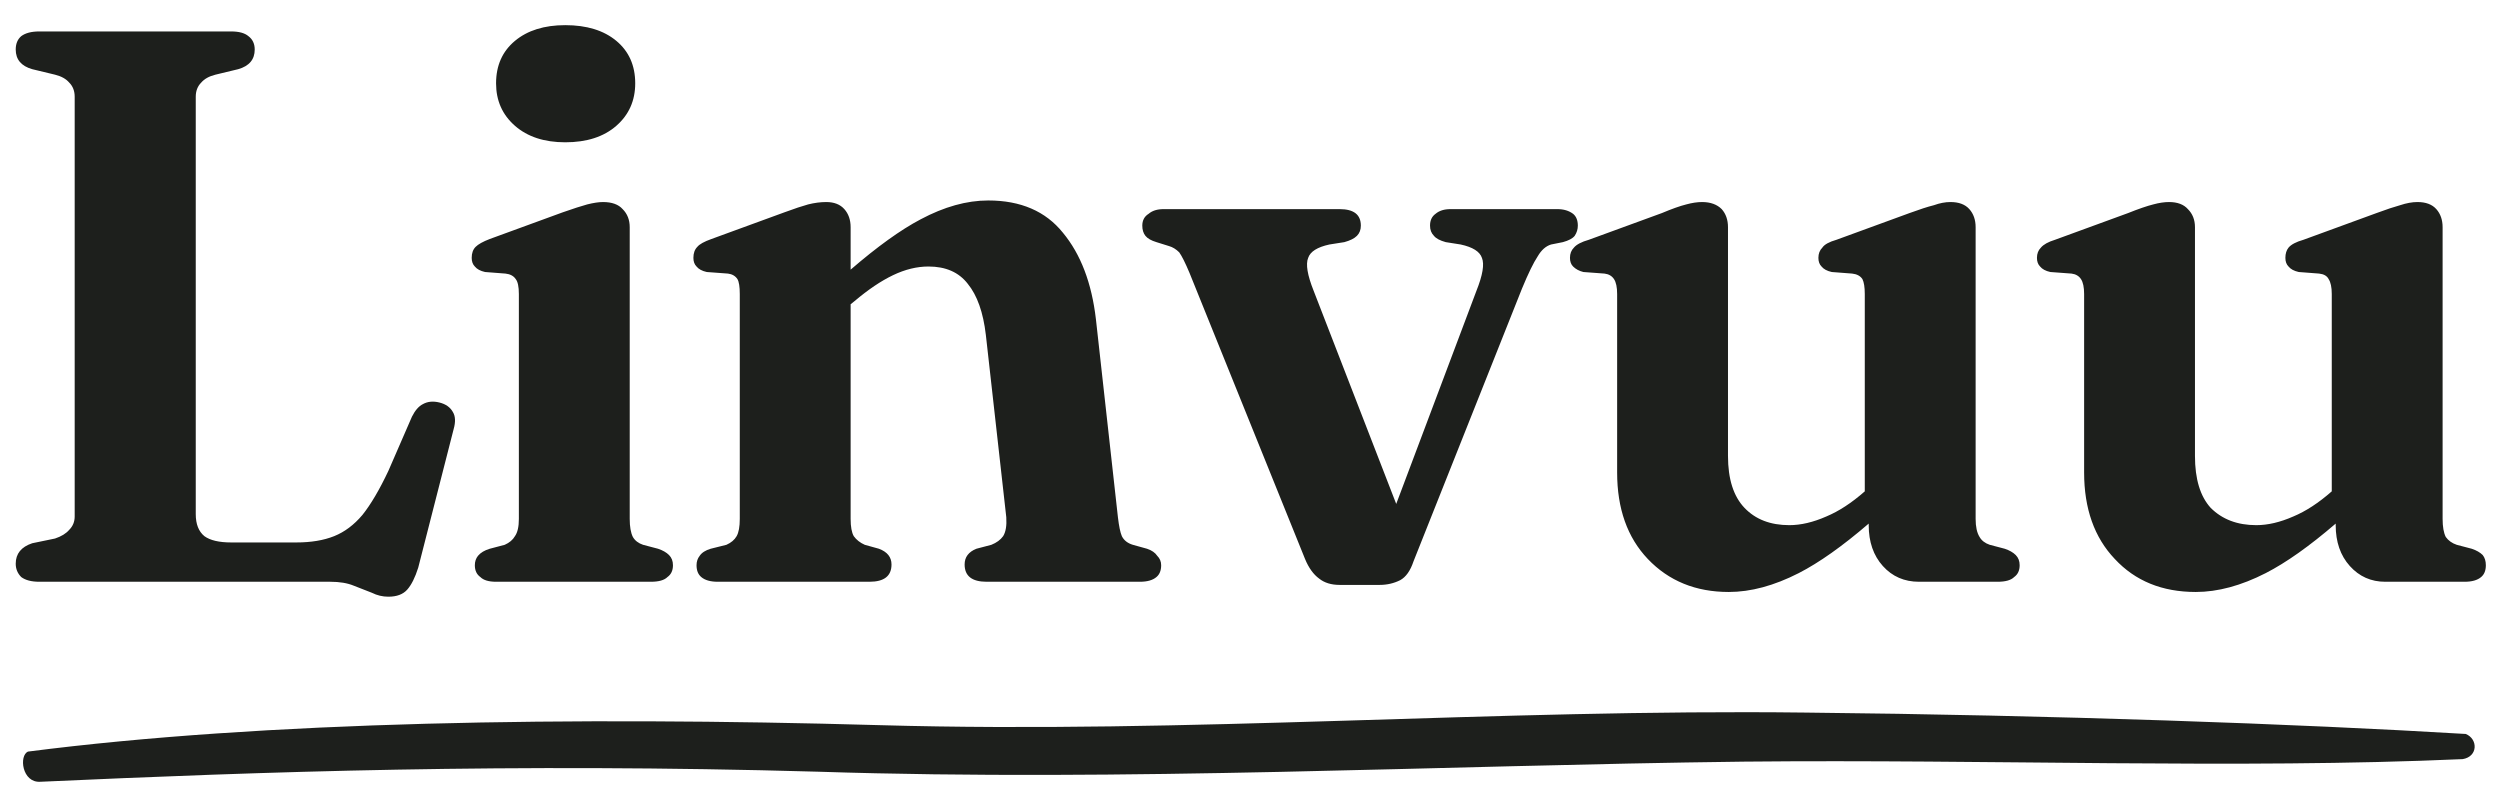
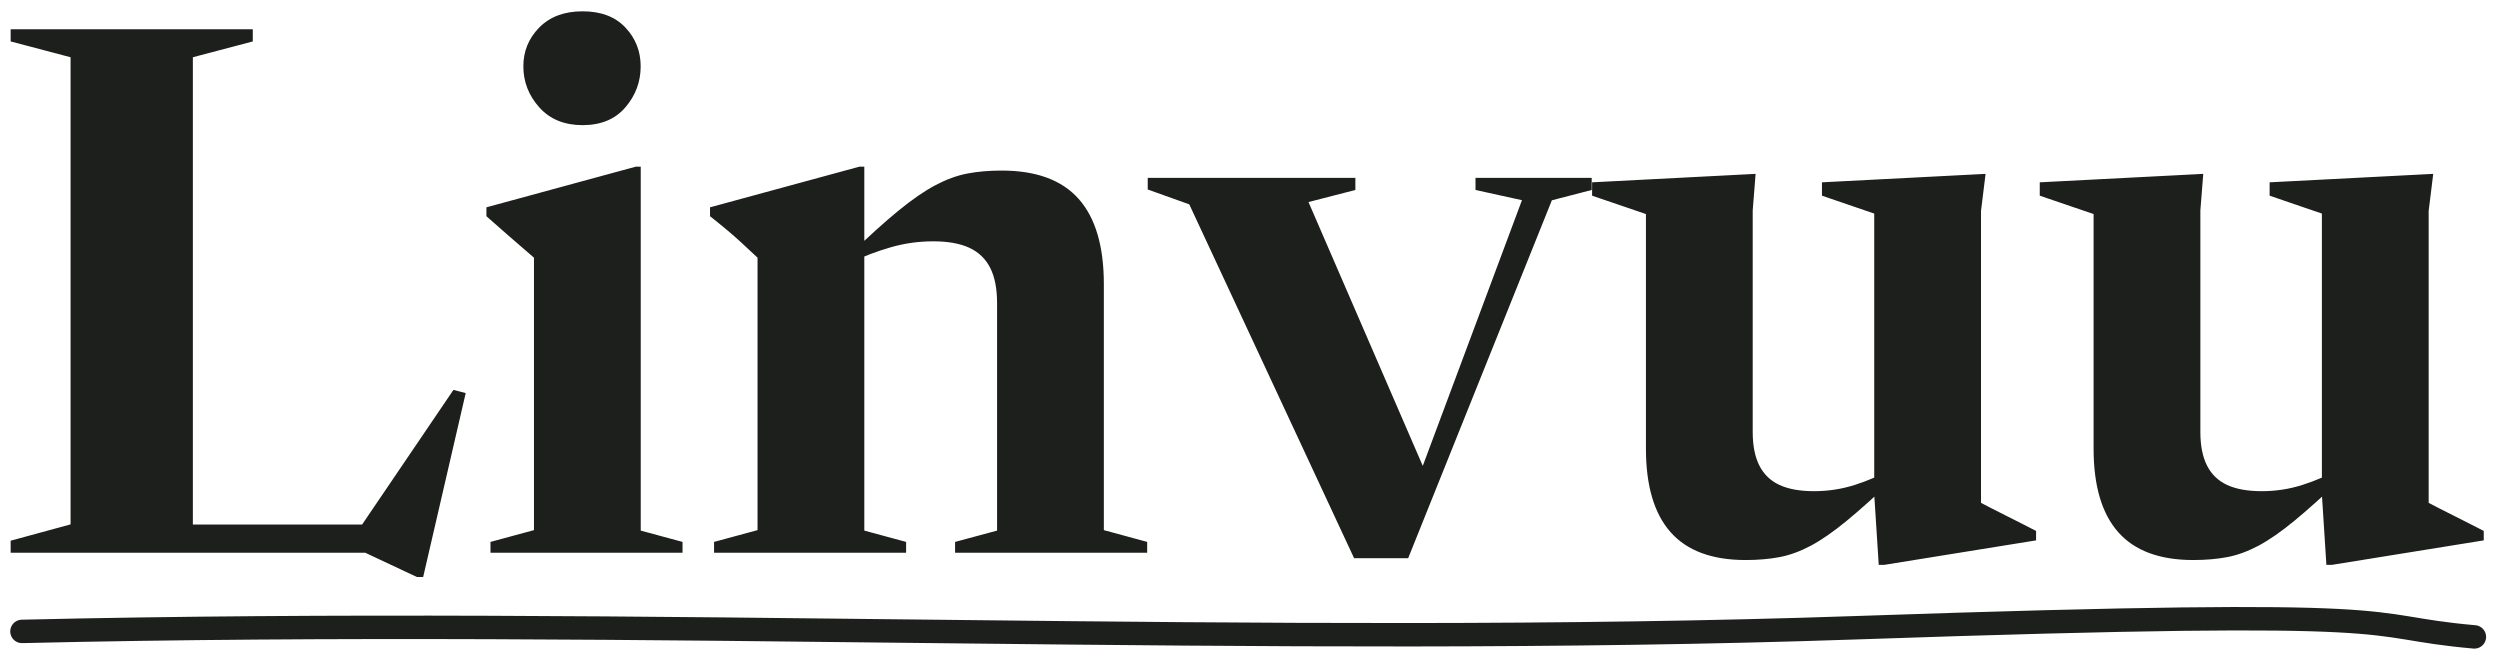
- <svg xmlns="http://www.w3.org/2000/svg" viewBox="-2 -74 318 102" role="img" aria-label="Linvuu">
-   <path fill="#1D1F1C" transform="translate(-5.2 0)" d="M33.5-65.2L33.5-65.2L30.6-64.5Q29.4-64.2 28.8-63.5Q28.1-62.8 28.1-61.7L28.1-61.7L28.1-8.6Q28.1-6.7 29.2-5.8Q30.3-5 32.6-5L32.6-5L40.9-5Q43.7-5 45.7-5.8Q47.7-6.6 49.3-8.5Q50.9-10.5 52.6-14.1L52.6-14.1L55.6-21.0Q56.2-22.2 57.0-22.6Q57.9-23.1 59.1-22.8L59.1-22.8Q60.3-22.5 60.8-21.6Q61.3-20.8 60.9-19.4L60.9-19.4L56.4-1.8Q55.8 0.1 55.0 1.0Q54.2 1.9 52.6 1.9L52.6 1.9Q51.5 1.9 50.5 1.4Q49.5 1.0 48.2 0.5Q47 0 45.2 0L45.2 0L8.2 0Q6.7 0 5.9-0.6Q5.2-1.3 5.2-2.3L5.2-2.3Q5.2-4.2 7.3-4.9L7.3-4.9L10.2-5.5Q11.4-5.9 12-6.6Q12.7-7.3 12.7-8.3L12.7-8.3L12.7-61.7Q12.7-62.8 12-63.5Q11.4-64.2 10.2-64.5L10.2-64.5L7.3-65.2Q5.2-65.8 5.2-67.7L5.2-67.7Q5.2-68.8 5.9-69.4Q6.7-70 8.2-70L8.2-70L32.6-70Q34.1-70 34.8-69.4Q35.6-68.8 35.6-67.7L35.6-67.7Q35.6-65.8 33.5-65.2ZM83.3-45.1L83.3-45.1L83.3-8Q83.3-6.5 83.7-5.7Q84.1-5 85-4.7L85-4.7L86.9-4.2Q87.8-3.9 88.3-3.4Q88.8-2.9 88.8-2.1L88.8-2.1Q88.8-1.1 88.1-0.6Q87.5 0 86 0L86 0L66.3 0Q64.9 0 64.3-0.6Q63.6-1.1 63.6-2.1L63.6-2.1Q63.6-2.8 64.0-3.3Q64.5-3.9 65.5-4.2L65.5-4.2L67.4-4.7Q68.3-5.1 68.7-5.8Q69.2-6.5 69.2-8L69.2-8L69.2-36.6Q69.2-38.0 68.8-38.5Q68.4-39.1 67.5-39.2L67.5-39.2L64.9-39.4Q64-39.6 63.6-40.1Q63.2-40.5 63.2-41.2L63.2-41.2Q63.2-42.1 63.7-42.6Q64.2-43.1 65.5-43.6L65.5-43.6L74.8-47.0Q76.8-47.7 77.9-48.0Q79.1-48.3 79.9-48.3L79.9-48.3Q81.6-48.3 82.4-47.4Q83.3-46.5 83.3-45.1ZM75.1-55.9L75.1-55.9Q71.1-55.9 68.7-58.0Q66.3-60.1 66.3-63.4L66.3-63.4Q66.3-66.8 68.7-68.8Q71.1-70.8 75.1-70.8L75.1-70.8Q79.2-70.8 81.6-68.8Q84-66.8 84-63.4L84-63.4Q84-60.1 81.6-58.0Q79.2-55.9 75.1-55.9ZM111.4-45.1L111.4-45.1L111.4-39.7Q116.5-44.1 120.3-46.1L120.3-46.1Q124.8-48.5 128.9-48.5L128.9-48.5Q135.1-48.5 138.4-44.4Q141.8-40.3 142.6-33.4L142.6-33.4L145.4-8.2Q145.6-6.5 145.9-5.8Q146.3-5 147.3-4.7L147.3-4.7L149.1-4.2Q150-3.9 150.4-3.3Q150.9-2.8 150.9-2.1L150.9-2.1Q150.9-1.1 150.3-0.6Q149.6 0 148.2 0L148.2 0L128.7 0Q125.9 0 125.9-2.2L125.9-2.2Q125.9-3.6 127.4-4.2L127.4-4.2L129.3-4.7Q130.3-5.1 130.8-5.8Q131.3-6.6 131.2-8.2L131.2-8.2L128.6-31.4Q128.1-35.7 126.3-37.9Q124.6-40.1 121.3-40.1L121.3-40.1Q119.1-40.1 116.8-39Q114.5-37.9 111.9-35.7L111.9-35.7L111.4-35.3L111.4-8Q111.4-6.5 111.8-5.8Q112.3-5.1 113.2-4.7L113.2-4.7L115-4.2Q116.6-3.6 116.6-2.2L116.6-2.2Q116.6 0 113.8 0L113.8 0L94.5 0Q93.1 0 92.4-0.6Q91.8-1.1 91.8-2.1L91.8-2.1Q91.8-2.8 92.2-3.3Q92.6-3.9 93.6-4.2L93.6-4.2L95.6-4.7Q96.5-5.1 96.9-5.8Q97.3-6.5 97.3-8L97.3-8L97.3-36.6Q97.3-38.0 97.0-38.5Q96.6-39.1 95.8-39.2L95.8-39.2L93.1-39.4Q92.2-39.6 91.8-40.1Q91.4-40.5 91.4-41.2L91.4-41.2Q91.4-42.1 91.9-42.6Q92.3-43.1 93.7-43.6L93.7-43.6L103-47.0Q104.9-47.7 106.0-48.0Q107.2-48.3 108.3-48.3L108.3-48.3Q109.8-48.3 110.6-47.4Q111.4-46.5 111.4-45.1ZM178.7 0.4L178.7 0.4L173.6 0.4Q172.0 0.4 171.0-0.4Q169.9-1.2 169.2-2.9L169.2-2.9L154.5-39.3Q153.7-41.2 153.2-41.9Q152.6-42.5 151.9-42.7L151.9-42.7L150.3-43.2Q149.3-43.5 148.9-44.0Q148.5-44.5 148.5-45.3L148.5-45.3Q148.5-46.3 149.3-46.8Q150-47.4 151.2-47.4L151.2-47.4L173.6-47.4Q176.3-47.4 176.3-45.3L176.3-45.3Q176.3-44.5 175.8-44.0Q175.3-43.5 174.2-43.2L174.2-43.2L172.3-42.9Q170.0-42.4 169.6-41.2Q169.1-40.0 170.3-37.0L170.3-37.0L180.8-9.9L191.0-37.0Q192.2-40.0 191.7-41.2Q191.3-42.4 189-42.9L189-42.9L187.1-43.2Q186.0-43.5 185.6-44.0Q185.1-44.5 185.1-45.3L185.1-45.3Q185.1-46.3 185.8-46.8Q186.5-47.4 187.7-47.4L187.7-47.4L201.3-47.4Q202.5-47.4 203.3-46.8Q203.9-46.3 203.9-45.3L203.9-45.3Q203.9-44.6 203.5-44.0Q203.1-43.5 202.0-43.2L202.0-43.2L200.5-42.9Q199.5-42.6 198.8-41.4Q198-40.2 196.8-37.3L196.8-37.3L183.0-2.6Q182.4-0.8 181.3-0.2Q180.1 0.4 178.7 0.4ZM240.9-7.2L240.9-7.2L240.9-7.4Q235.9-3.1 232-1.1L232-1.1Q227.3 1.3 223.1 1.3L223.1 1.3Q216.8 1.3 212.8-2.9Q208.9-7 208.9-13.9L208.9-13.9L208.9-36.6Q208.9-37.9 208.5-38.5Q208.1-39.1 207.3-39.2L207.3-39.2L204.6-39.4Q203.8-39.6 203.3-40.1Q202.9-40.5 202.9-41.2L202.9-41.2Q202.9-42 203.4-42.5Q203.9-43.1 205.3-43.5L205.3-43.5L214.6-46.9Q216.5-47.7 217.7-48.0Q218.8-48.3 219.7-48.3L219.7-48.3Q221.3-48.3 222.2-47.4Q223-46.5 223-45.1L223-45.1L223-16.0Q223-11.6 225.1-9.4Q227.2-7.2 230.8-7.2L230.8-7.2Q233-7.2 235.5-8.3L235.5-8.3Q237.9-9.3 240.4-11.5L240.4-11.5L240.4-36.6Q240.4-37.9 240.1-38.5Q239.7-39.1 238.8-39.2L238.8-39.2L236.2-39.4Q235.3-39.6 234.9-40.1Q234.5-40.5 234.5-41.2L234.5-41.2Q234.5-42 235.0-42.5Q235.4-43.1 236.8-43.5L236.8-43.5L246.1-46.9Q248-47.6 249.2-47.9Q250.3-48.3 251.3-48.3L251.3-48.3Q252.9-48.3 253.7-47.4Q254.5-46.5 254.5-45.1L254.5-45.1L254.5-8Q254.5-6.5 255.0-5.7Q255.4-5 256.3-4.7L256.3-4.7L258.2-4.2Q259.1-3.9 259.6-3.4Q260.1-2.9 260.1-2.1L260.1-2.1Q260.1-1.1 259.4-0.6Q258.8 0 257.3 0L257.3 0L247.3 0Q244.5 0 242.7-2.0Q240.9-4.0 240.9-7.2ZM300.3-7.2L300.3-7.2L300.3-7.4Q295.3-3.1 291.4-1.1L291.4-1.1Q286.7 1.3 282.5 1.3L282.5 1.3Q276.1 1.3 272.2-2.9Q268.3-7 268.3-13.9L268.3-13.9L268.3-36.6Q268.3-37.9 267.9-38.5Q267.5-39.1 266.7-39.2L266.7-39.2L264-39.4Q263.1-39.6 262.7-40.1Q262.3-40.5 262.3-41.2L262.3-41.2Q262.3-42 262.8-42.5Q263.3-43.1 264.6-43.5L264.6-43.5L273.9-46.9Q275.9-47.7 277.1-48.0Q278.2-48.3 279.1-48.3L279.1-48.3Q280.7-48.3 281.5-47.4Q282.4-46.5 282.4-45.1L282.4-45.1L282.4-16.0Q282.4-11.6 284.4-9.4Q286.6-7.2 290.2-7.2L290.2-7.2Q292.4-7.2 294.9-8.3L294.9-8.3Q297.3-9.3 299.8-11.5L299.8-11.5L299.8-36.6Q299.8-37.9 299.4-38.5Q299.1-39.1 298.2-39.2L298.2-39.2L295.6-39.4Q294.7-39.6 294.3-40.1Q293.9-40.5 293.9-41.2L293.9-41.2Q293.9-42 294.3-42.5Q294.8-43.1 296.2-43.5L296.2-43.5L305.5-46.9Q307.4-47.6 308.5-47.9Q309.7-48.3 310.7-48.3L310.7-48.3Q312.3-48.3 313.1-47.4Q313.9-46.5 313.9-45.1L313.9-45.1L313.9-8Q313.9-6.5 314.3-5.7Q314.8-5 315.7-4.7L315.7-4.7L317.6-4.2Q318.5-3.9 319.0-3.4Q319.4-2.9 319.4-2.1L319.4-2.1Q319.4-1.1 318.8-0.6Q318.1 0 316.7 0L316.7 0L306.6 0Q303.9 0 302.1-2.0Q300.3-4.0 300.3-7.2Z" />
-   <path fill="#1D1F1C" transform="translate(0 4) scale(0.785 1.6)" d="M2,11 C40,8.6 90,8.2 140,8.9 C190,9.6 240,7.6 290,7.9 C330,8.1 370,8.8 397,9.6 C399,10 399,11.4 396.5,11.6 C360,12.4 320,11.6 280,11.8 C230,12.1 180,13.4 130,12.6 C80,11.9 40,12.6 4,13.4 C1,13.5 0.5,11.3 2,11 Z" />
+ <svg xmlns="http://www.w3.org/2000/svg" viewBox="30 -1510 6830 1800" role="img" aria-label="Linvuu">
+   <path fill="#1D1F1C" d="M1186.1 66.3H1168.8L1027.7 0H360.6V-77H1155L996.3 -43.1L1268.8 -444.8L1302.3 -436.1ZM556.9 -1353.6V0H59.1V-32.8L222.8 -77.4V-1353.6L59.1 -1396.8V-1430H720.6V-1396.8ZM1621.6 -1168.1Q1546.7 -1168.1 1503.2 -1216.8Q1459.8 -1265.5 1459.8 -1328.7Q1459.8 -1390.6 1503.2 -1434.8Q1546.7 -1479.1 1621.6 -1479.1Q1696.9 -1479.1 1738.6 -1434.8Q1780.3 -1390.6 1780.3 -1328.7Q1780.3 -1265.5 1738.6 -1216.8Q1696.9 -1168.1 1621.6 -1168.1ZM1780.5 -1054.6V-849.8V-60.4L1894.7 -29.5V0H1370V-29.5L1488.8 -61.7V-806Q1477.8 -815.9 1459 -831.8Q1440.2 -847.8 1415.1 -869.8Q1389.9 -891.8 1358.9 -919.3V-943.6L1766.7 -1054.6ZM2391.3 -829V-60.4L2505.5 -29.5V0H1980.8V-29.5L2099.6 -61.7V-806Q2083.2 -821.5 2052.9 -849.5Q2022.5 -877.6 1969.8 -919.3V-943.6L2377.6 -1054.6H2391.3ZM2639.3 -29.5 2754 -60.4V-682.2Q2754 -741.1 2735.2 -778.3Q2716.3 -815.4 2678.1 -833.1Q2639.8 -850.7 2579.5 -850.7Q2520 -850.7 2463.8 -834.5Q2407.6 -818.3 2358.9 -794.9L2351.4 -814.2Q2429 -889.1 2485 -934.8Q2541 -980.5 2585.6 -1004.1Q2630.1 -1027.7 2672.7 -1035.9Q2715.2 -1044 2766.6 -1044Q2908.1 -1044 2976.9 -966.6Q3045.7 -889.1 3045.7 -734V-61.7L3164.1 -29.5V0H2639.3ZM4269.7 -962.8 3877.1 15H3729.4L3279.1 -951.7L3165.6 -992.3V-1024H3732.9V-991L3604.8 -958L3942.3 -178.8L3888.9 -161.9L4188 -963.1L4061.1 -991V-1024H4378.5V-991ZM4818.4 -329.8Q4818.4 -273.9 4836.6 -238Q4854.8 -202.1 4891.5 -185.1Q4928.3 -168.1 4986.1 -168.1Q5043.9 -168.1 5097.6 -185.3Q5151.4 -202.6 5196.1 -227.7L5205.3 -204Q5129.3 -131.6 5075 -87Q5020.8 -42.4 4977.1 -19.1Q4933.3 4.2 4891.4 12.1Q4849.4 20 4798.9 20Q4661.5 20 4594.1 -56Q4526.7 -132.1 4526.7 -284.3V-925.2L4379.6 -975.4V-1011.9L4826.3 -1035L4818.4 -934.9ZM5162.7 33.2 5150.4 -158.5V-926.5L5007.6 -975.4V-1011.9L5454.6 -1035L5442.1 -933.7V-136.2Q5451.1 -131.3 5469.6 -121.9Q5488.1 -112.4 5510.6 -101.2Q5533.1 -90 5554.9 -78.8Q5576.6 -67.6 5592.6 -59.5V-33.7L5177.8 33.2ZM6041.4 -329.8Q6041.4 -273.9 6059.6 -238Q6077.8 -202.1 6114.5 -185.1Q6151.3 -168.1 6209.1 -168.1Q6266.9 -168.1 6320.6 -185.3Q6374.4 -202.6 6419.1 -227.7L6428.3 -204Q6352.3 -131.6 6298 -87Q6243.8 -42.4 6200.1 -19.1Q6156.3 4.2 6114.4 12.1Q6072.4 20 6021.9 20Q5884.5 20 5817.1 -56Q5749.7 -132.1 5749.7 -284.3V-925.2L5602.6 -975.4V-1011.9L6049.3 -1035L6041.4 -934.9ZM6385.7 33.2 6373.4 -158.5V-926.5L6230.6 -975.4V-1011.9L6677.6 -1035L6665.1 -933.7V-136.2Q6674.1 -131.3 6692.6 -121.9Q6711.1 -112.4 6733.6 -101.2Q6756.1 -90 6777.9 -78.8Q6799.6 -67.6 6815.6 -59.5V-33.7L6400.8 33.2Z" />
+   <path d="M90 215C1800 175 3500 260 5100 205S6450 200 6790 230" fill="none" stroke="#1D1F1C" stroke-width="64" stroke-linecap="round" />
</svg>
